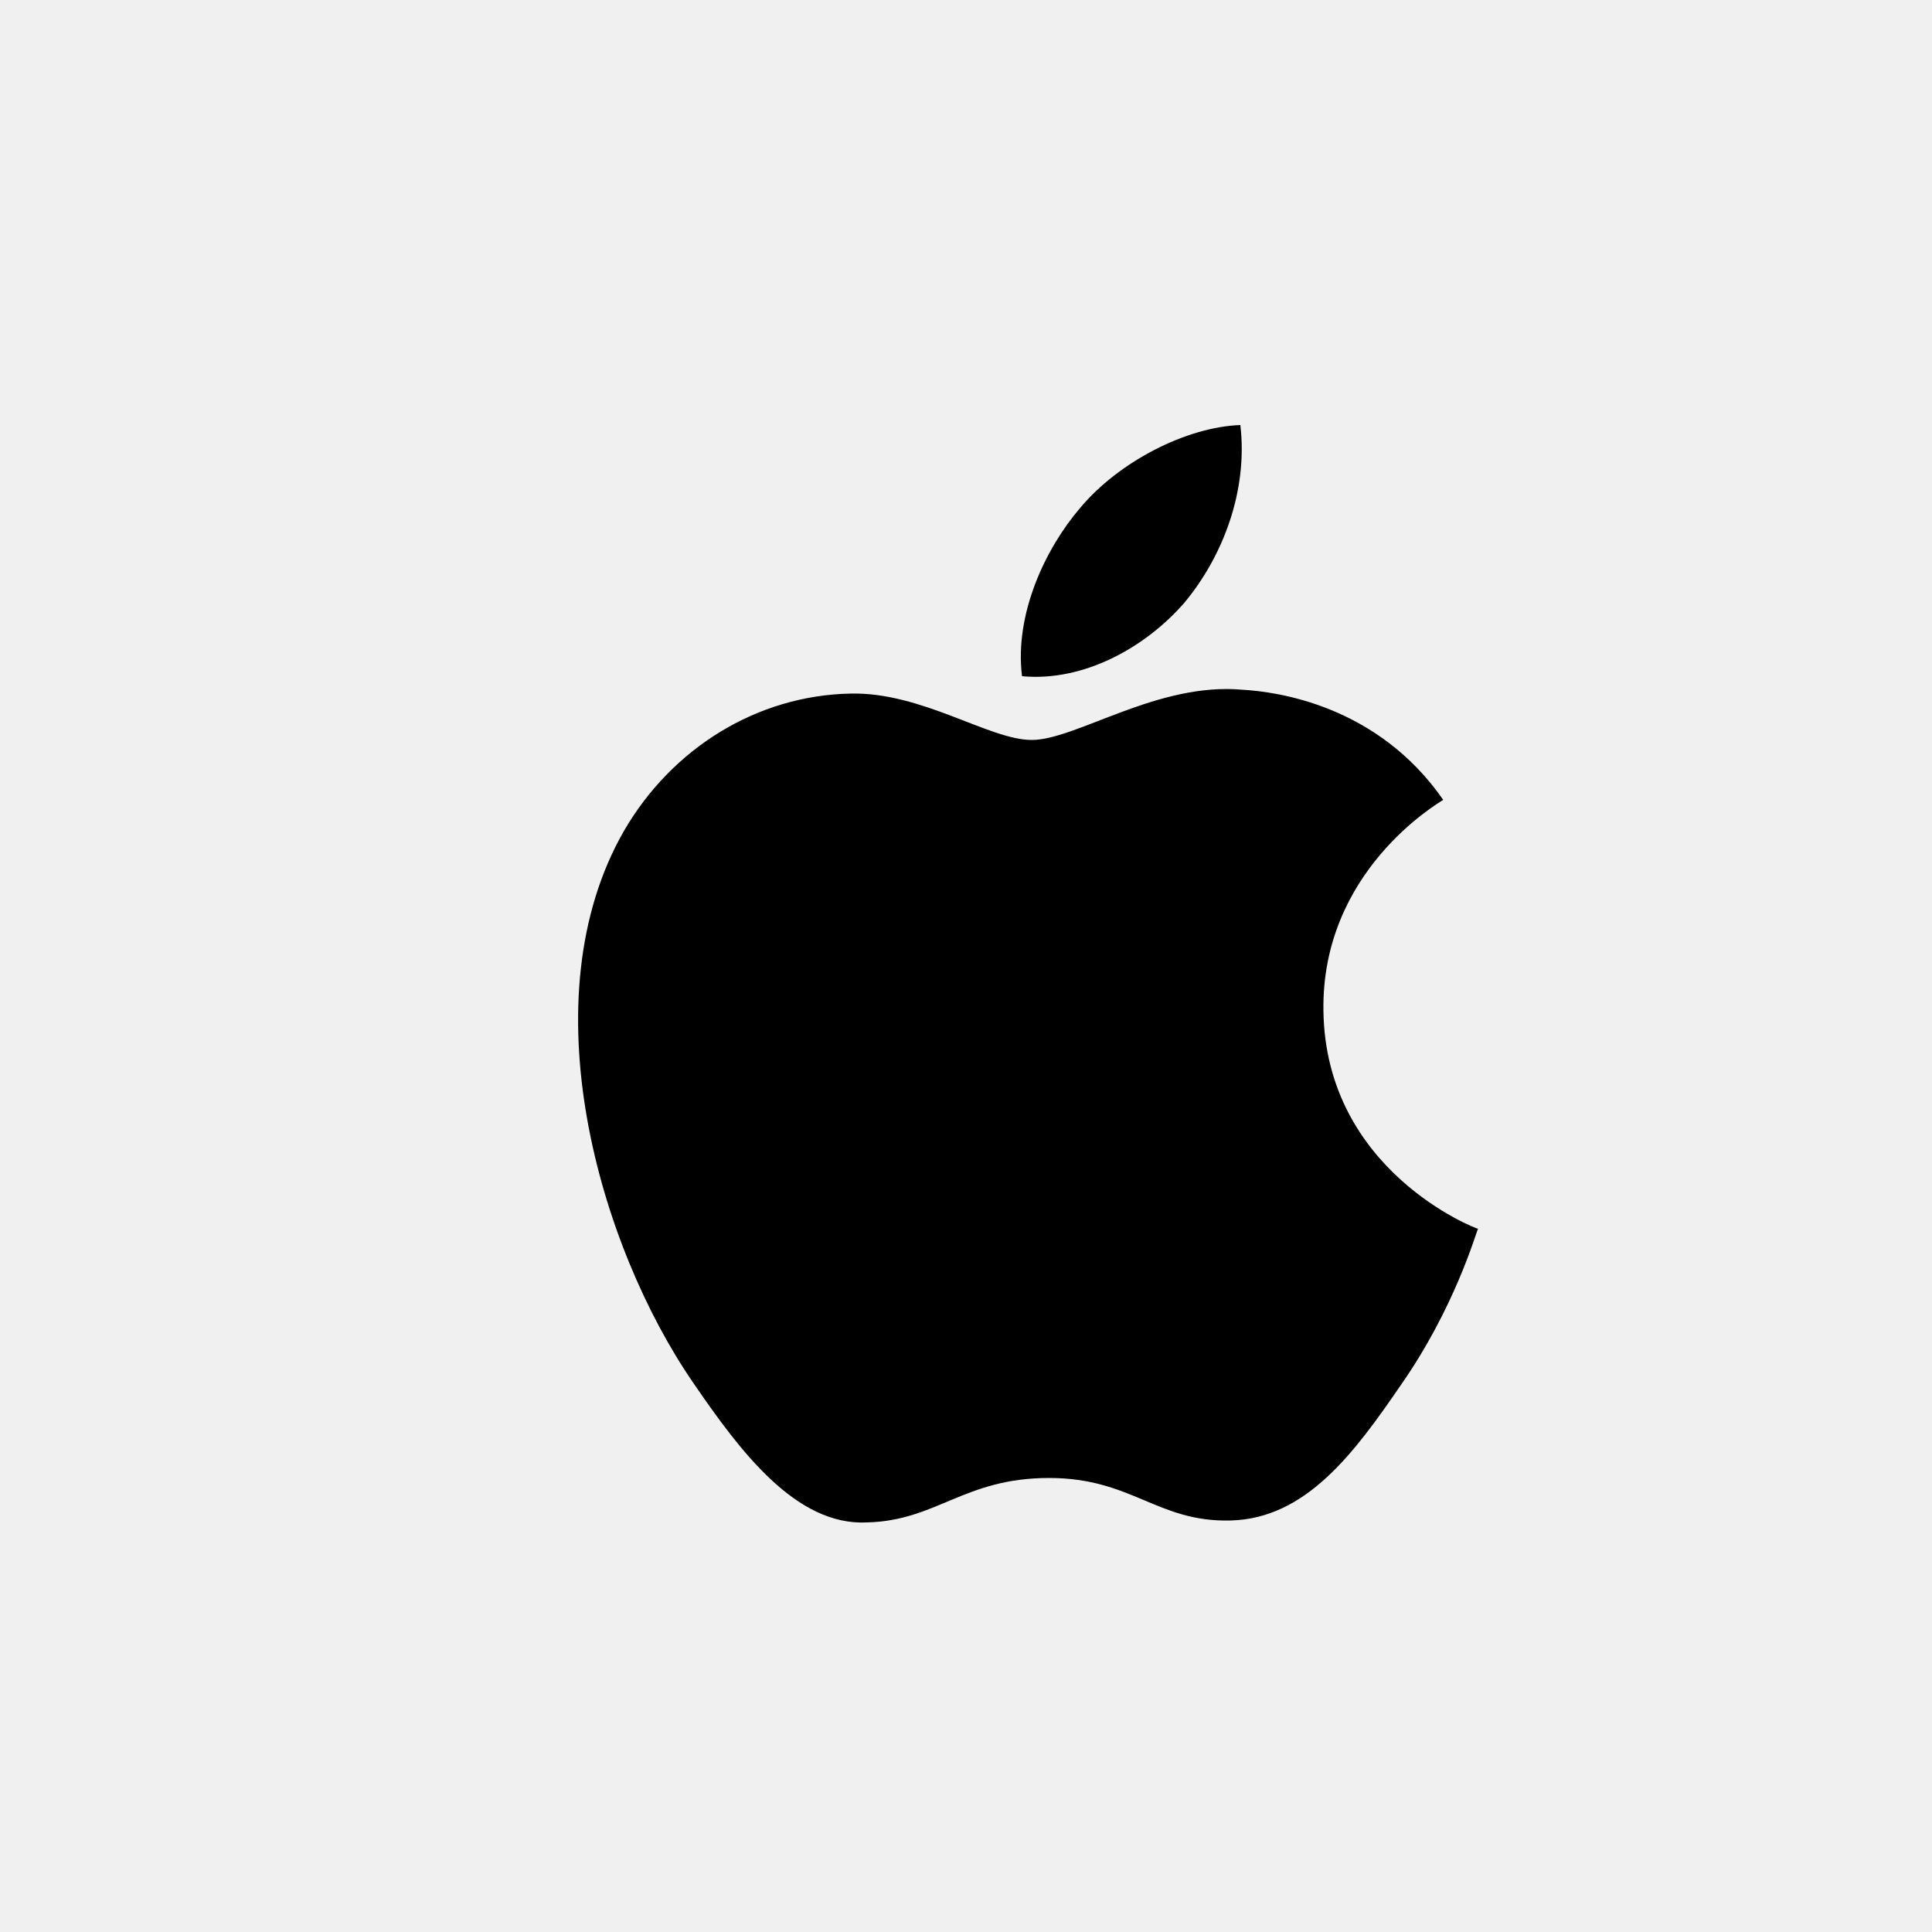
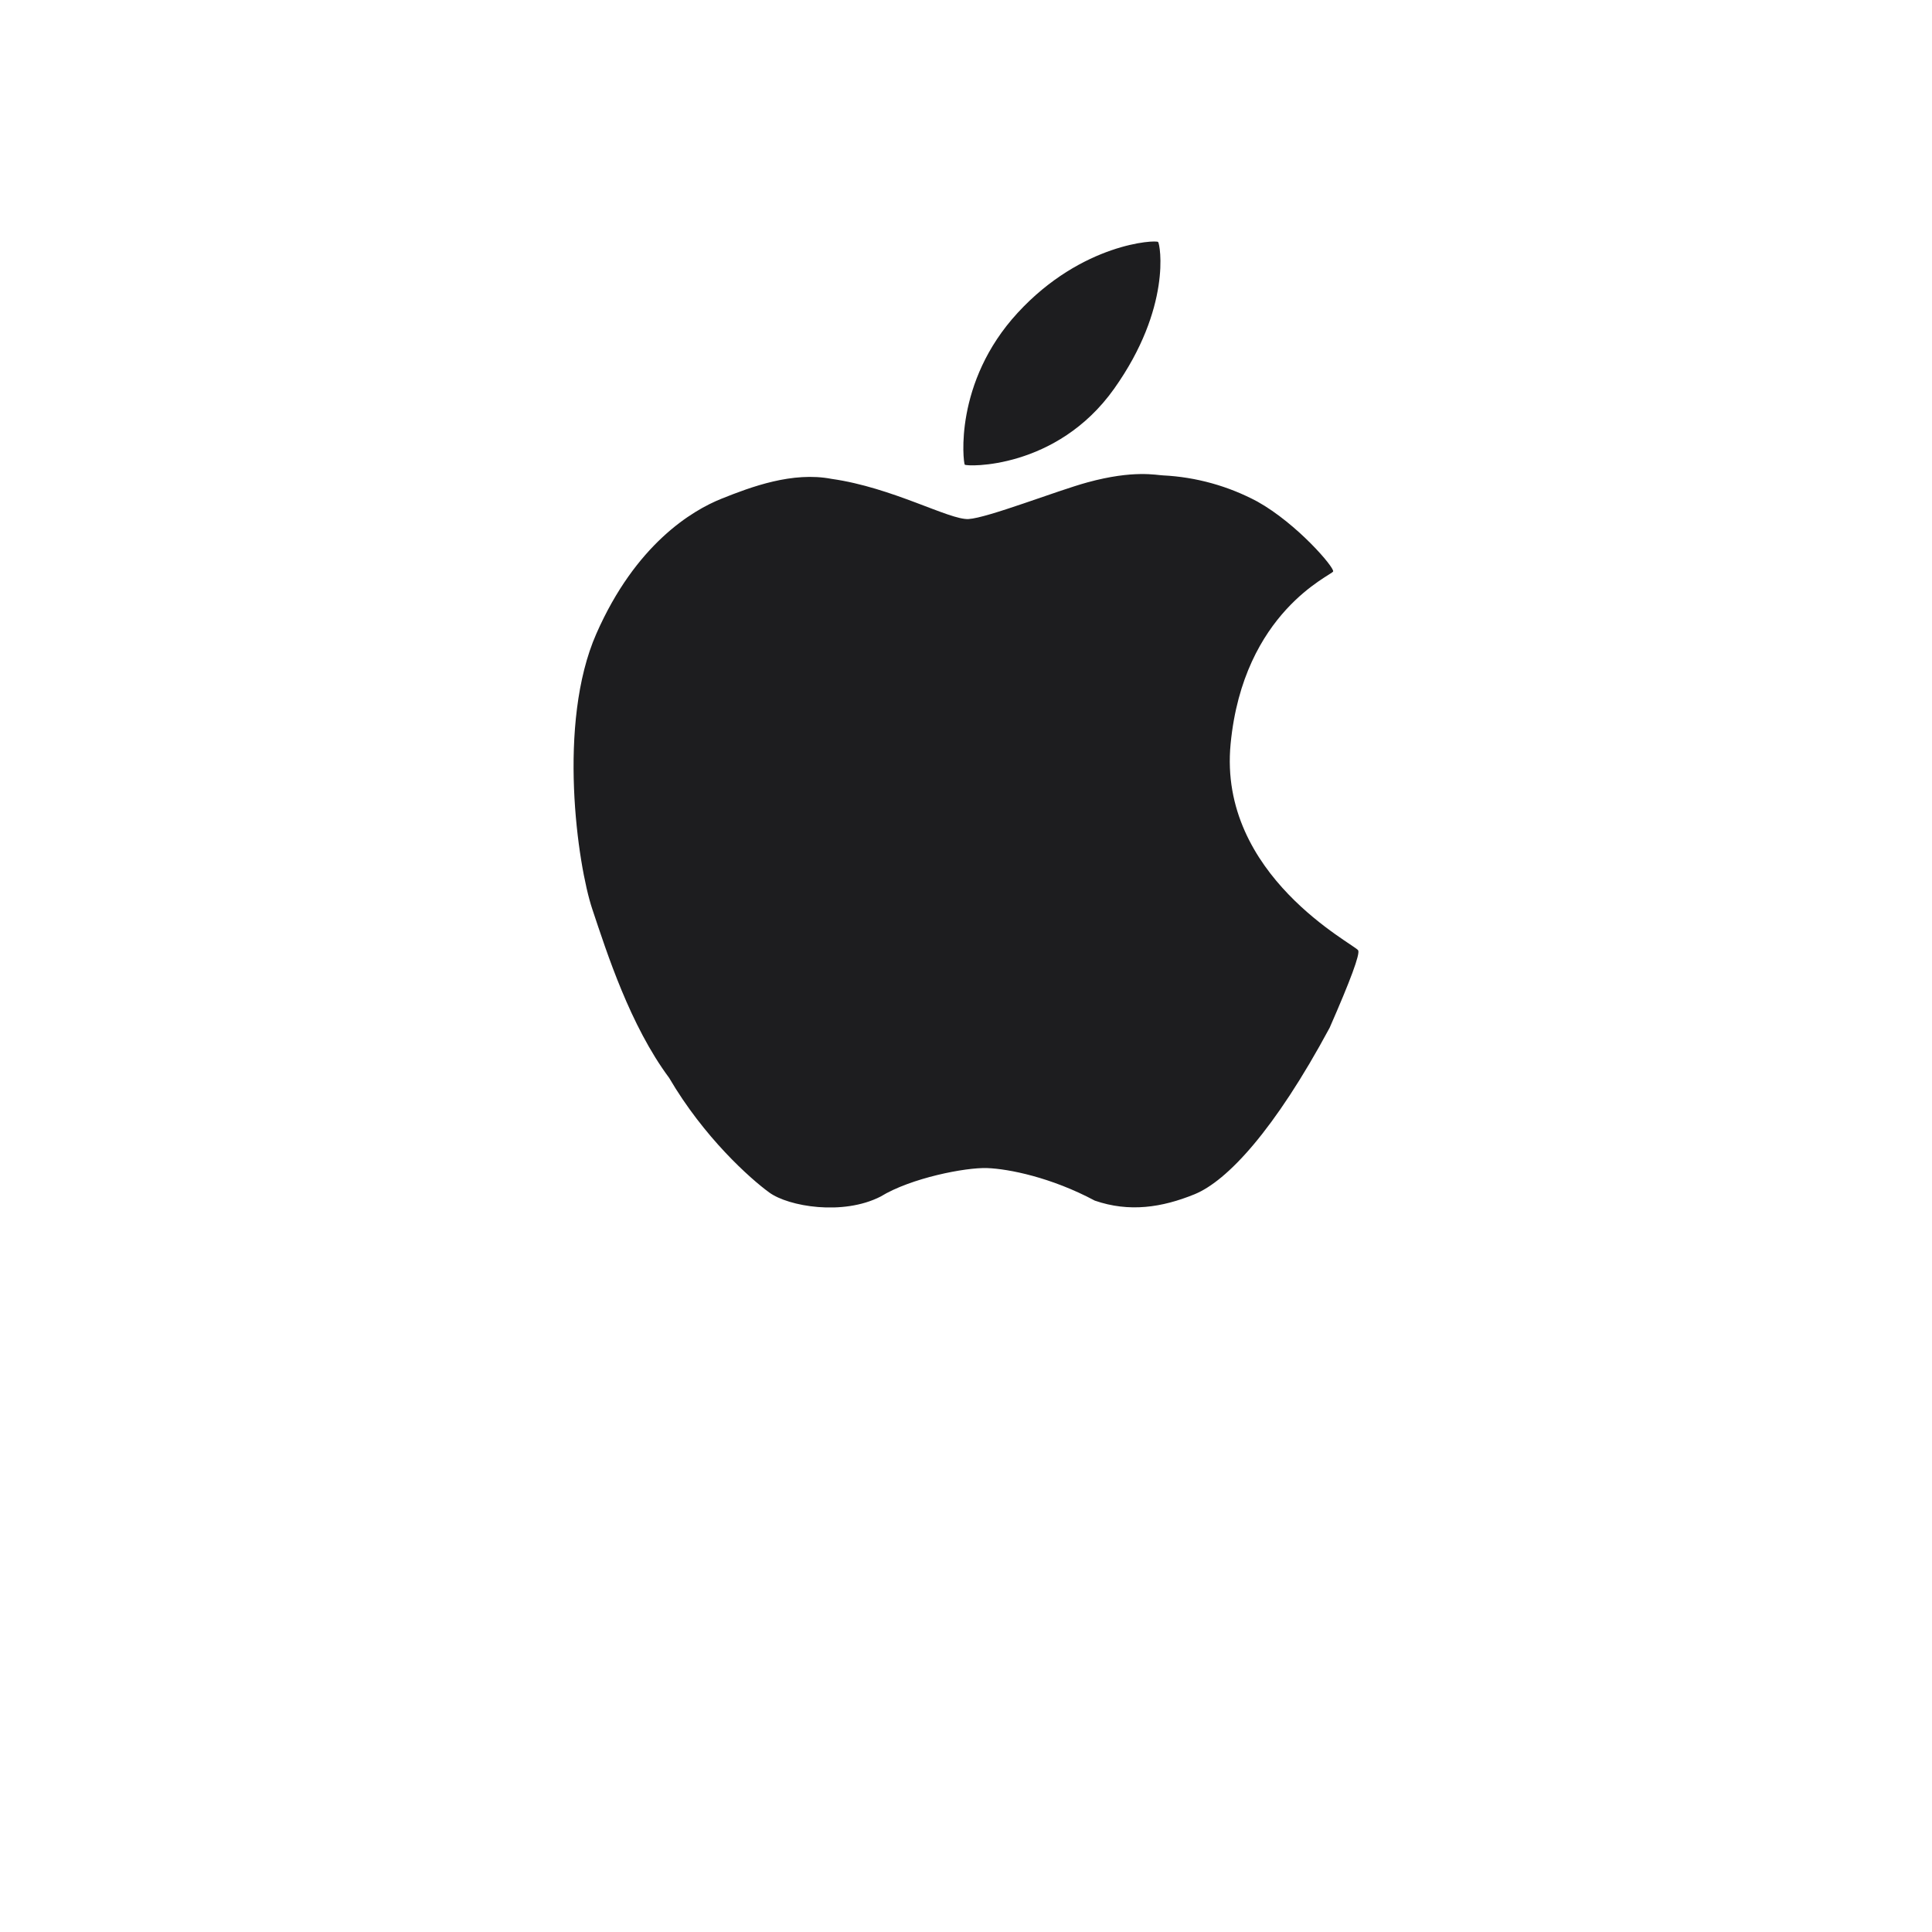
- <svg xmlns="http://www.w3.org/2000/svg" viewBox="0 0 100 100" width="100" height="100">
-   <path d="M68.5 52.3c-.1-7.2 5.9-10.7 6.2-10.9-3.4-4.9-8.6-5.6-10.4-5.7-4.4-.4-8.6 2.6-10.9 2.6-2.2 0-5.7-2.5-9.4-2.4-4.8.1-9.2 2.8-11.7 7.1-5 8.7-1.3 21.5 3.6 28.6 2.4 3.5 5.3 7.4 9 7.2 3.6-.1 5-2.3 9.4-2.3 4.3 0 5.6 2.3 9.4 2.2 3.9-.1 6.4-3.5 8.8-7 2.8-4 3.9-7.9 4-8.1-.1 0-7.9-3-8-11.3z" fill="#000" />
-   <path d="M61.3 31.2c2-2.4 3.3-5.8 2.9-9.2-2.8.1-6.3 1.9-8.3 4.3-1.8 2.1-3.4 5.5-3 8.7 3.2.3 6.4-1.5 8.4-3.8z" fill="#000" />
+ <svg xmlns="http://www.w3.org/2000/svg" viewBox="0 0 32 32" width="32" height="32">
+   <rect width="32" height="32" fill="white" />
+   <g transform="translate(8, 4) scale(1.0)">
+     <path d="M11.182.008C11.148-.03 9.923.023 8.857 1.18c-1.066 1.156-.902 2.482-.878 2.516s1.52.087 2.475-1.258.762-2.391.728-2.43m3.314 11.733c-.048-.096-2.325-1.234-2.113-3.422s1.675-2.789 1.698-2.854-.597-.79-1.254-1.157a3.7 3.7 0 0 0-1.563-.434c-.108-.003-.483-.095-1.254.116-.508.139-1.653.589-1.968.607-.316.018-1.256-.522-2.267-.665-.647-.125-1.333.131-1.824.328-.49.196-1.422.754-2.074 2.237-.652 1.482-.311 3.83-.067 4.56s.625 1.924 1.273 2.796c.576.984 1.34 1.667 1.659 1.899s1.219.386 1.843.067c.502-.308 1.408-.485 1.766-.472.357.013 1.061.154 1.782.539.571.197 1.111.115 1.652-.105.541-.221 1.324-1.059 2.238-2.758q.52-1.185.473-1.282" fill="#1d1d1f" />
+   </g>
</svg>
